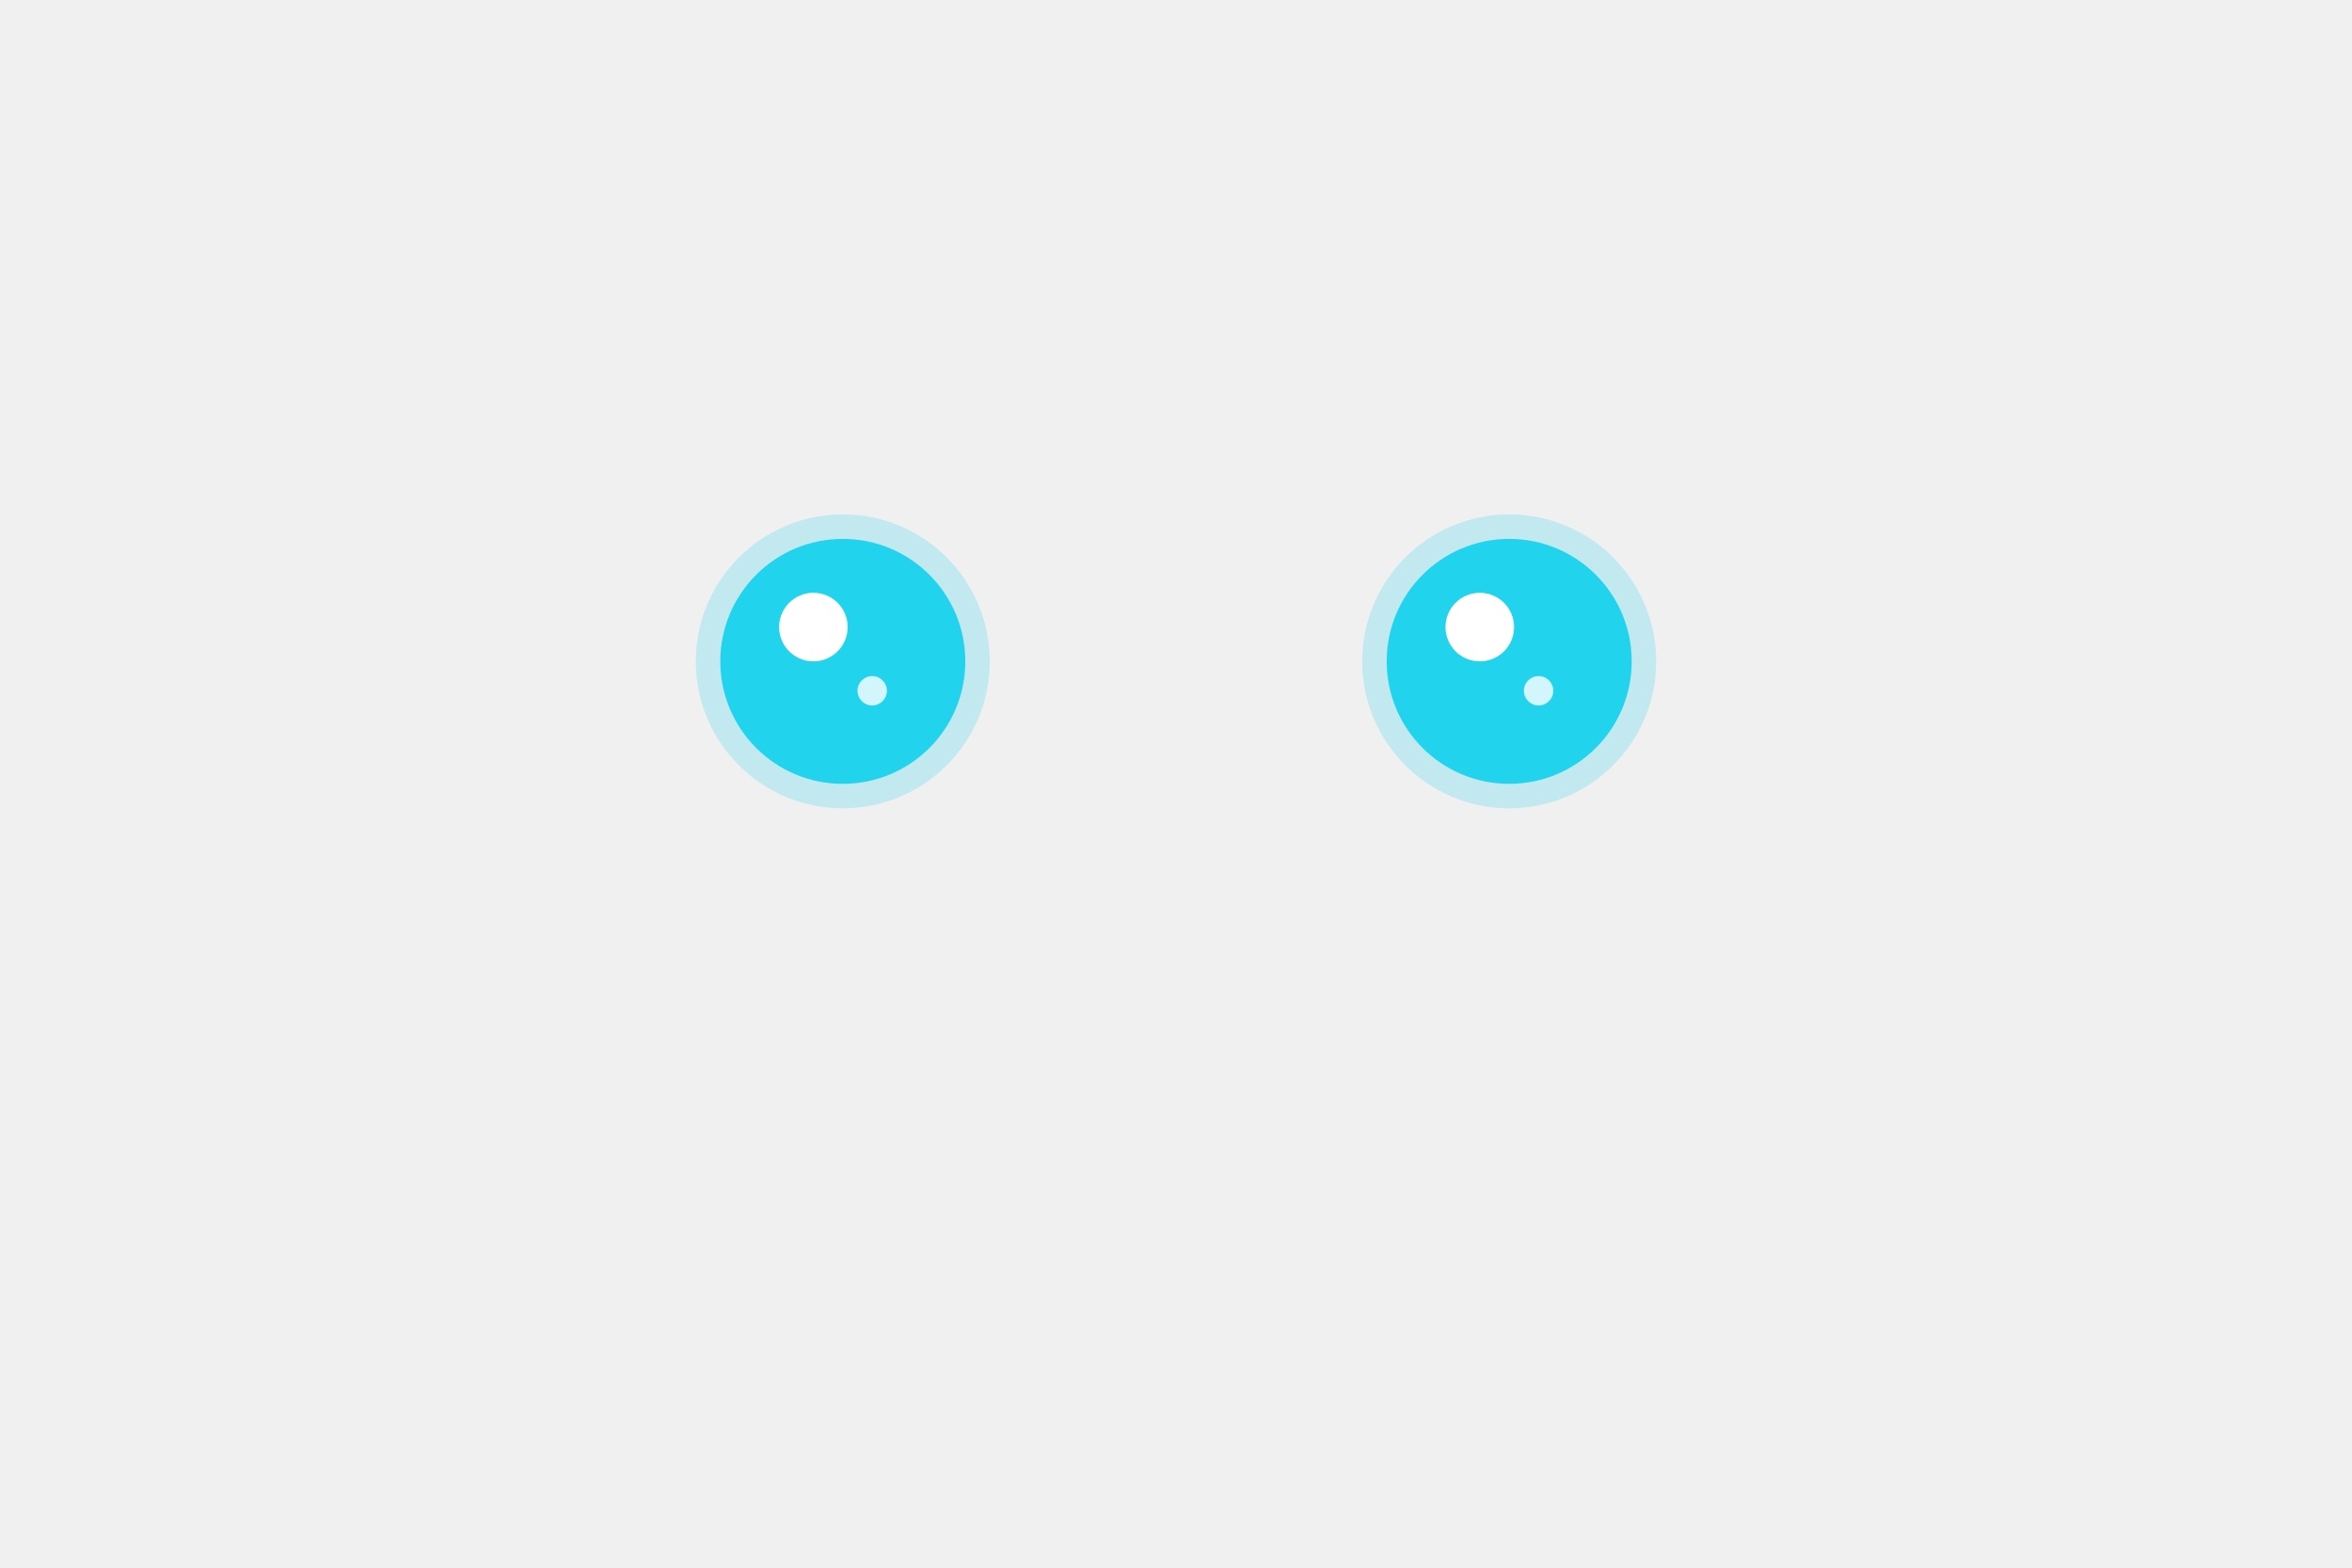
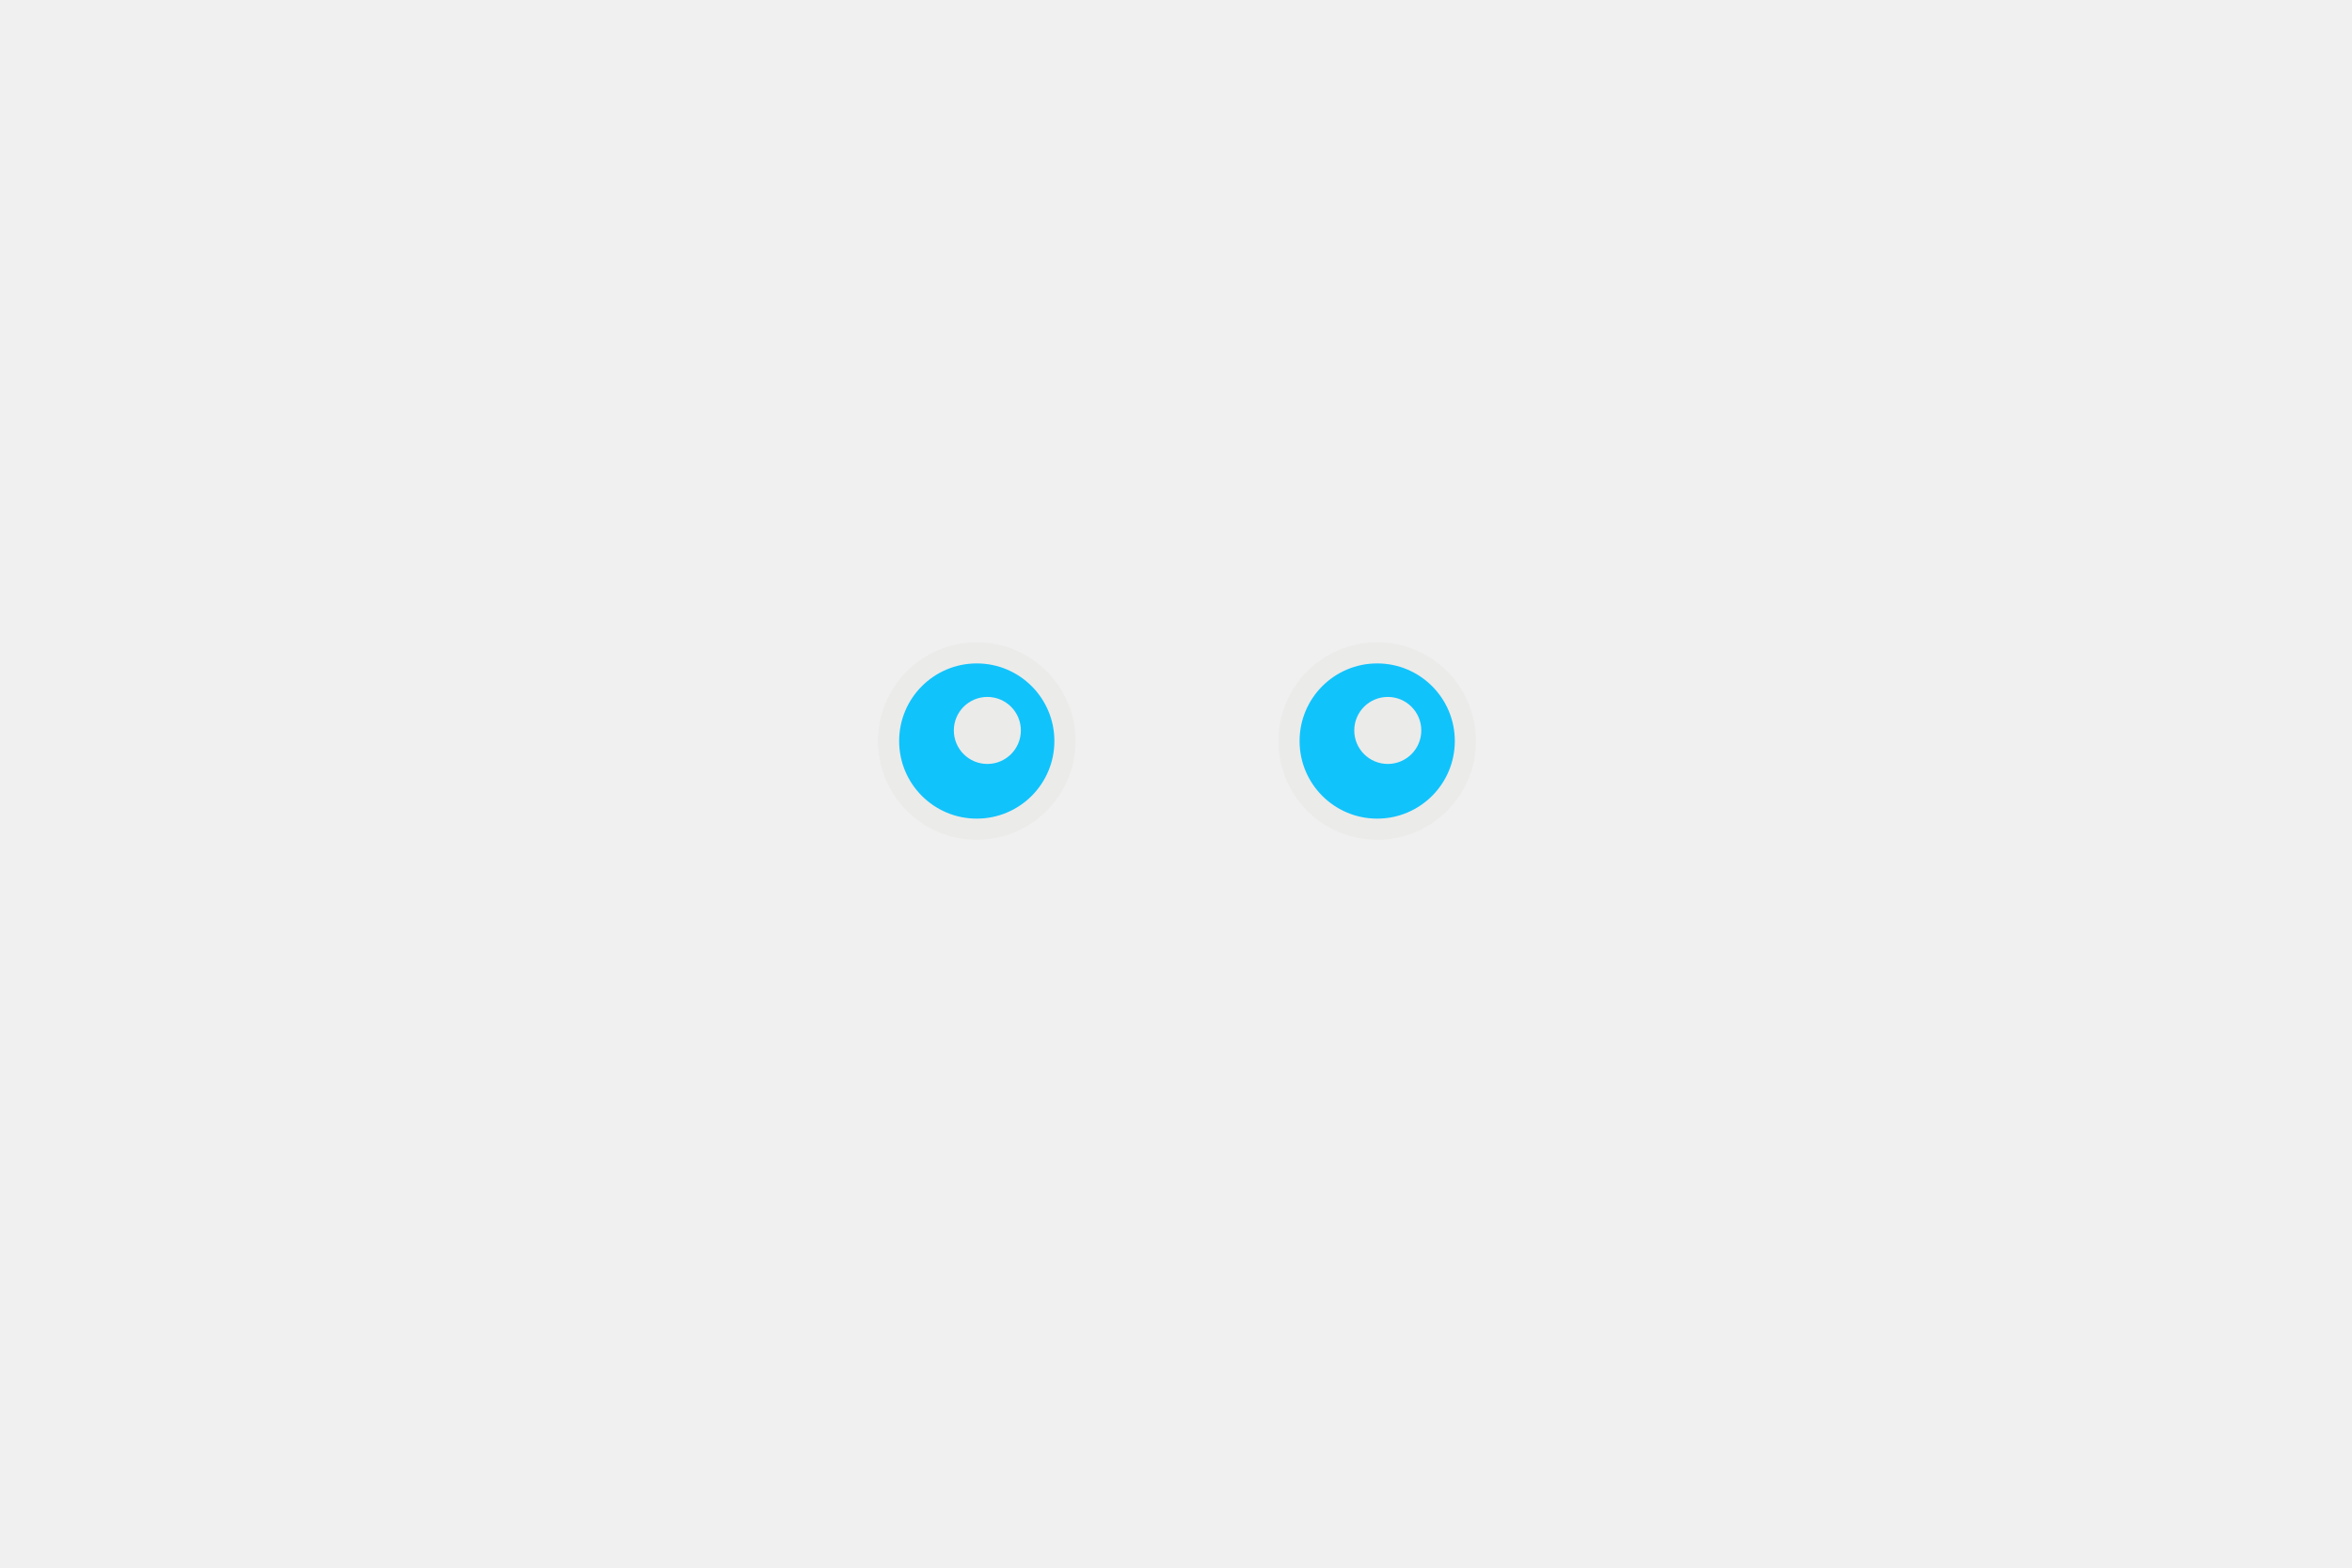
<svg xmlns="http://www.w3.org/2000/svg" viewBox="0 0 480 320" width="480" height="320">
-   <circle cx="172" cy="135" r="30" fill="#22d3ee" fill-opacity=".22" />
-   <circle cx="172" cy="135" r="25" fill="#22d3ee" />
-   <circle cx="166" cy="128" r="7.0" fill="#fff" />
-   <circle cx="178" cy="141" r="3.0" fill="#fff" fill-opacity=".8" />
-   <circle cx="308" cy="135" r="30" fill="#22d3ee" fill-opacity=".22" />
-   <circle cx="308" cy="135" r="25" fill="#22d3ee" />
-   <circle cx="302" cy="128" r="7.0" fill="#fff" />
-   <circle cx="314" cy="141" r="3.0" fill="#fff" fill-opacity=".8" />
+   <g transform="translate(55.7 -39.9) scale(0.36)">
+     <circle cx="399" cy="531" r="56" fill="#ebebea" />
+     <circle cx="399" cy="531" r="44" fill="#11c3fb" />
+     <circle cx="405" cy="525" r="19" fill="#ebebea" />
+     <circle cx="626" cy="531" r="56" fill="#ebebea" />
+     <circle cx="626" cy="531" r="44" fill="#11c3fb" />
+     <circle cx="632" cy="525" r="19" fill="#ebebea" />
+   </g>
</svg>
